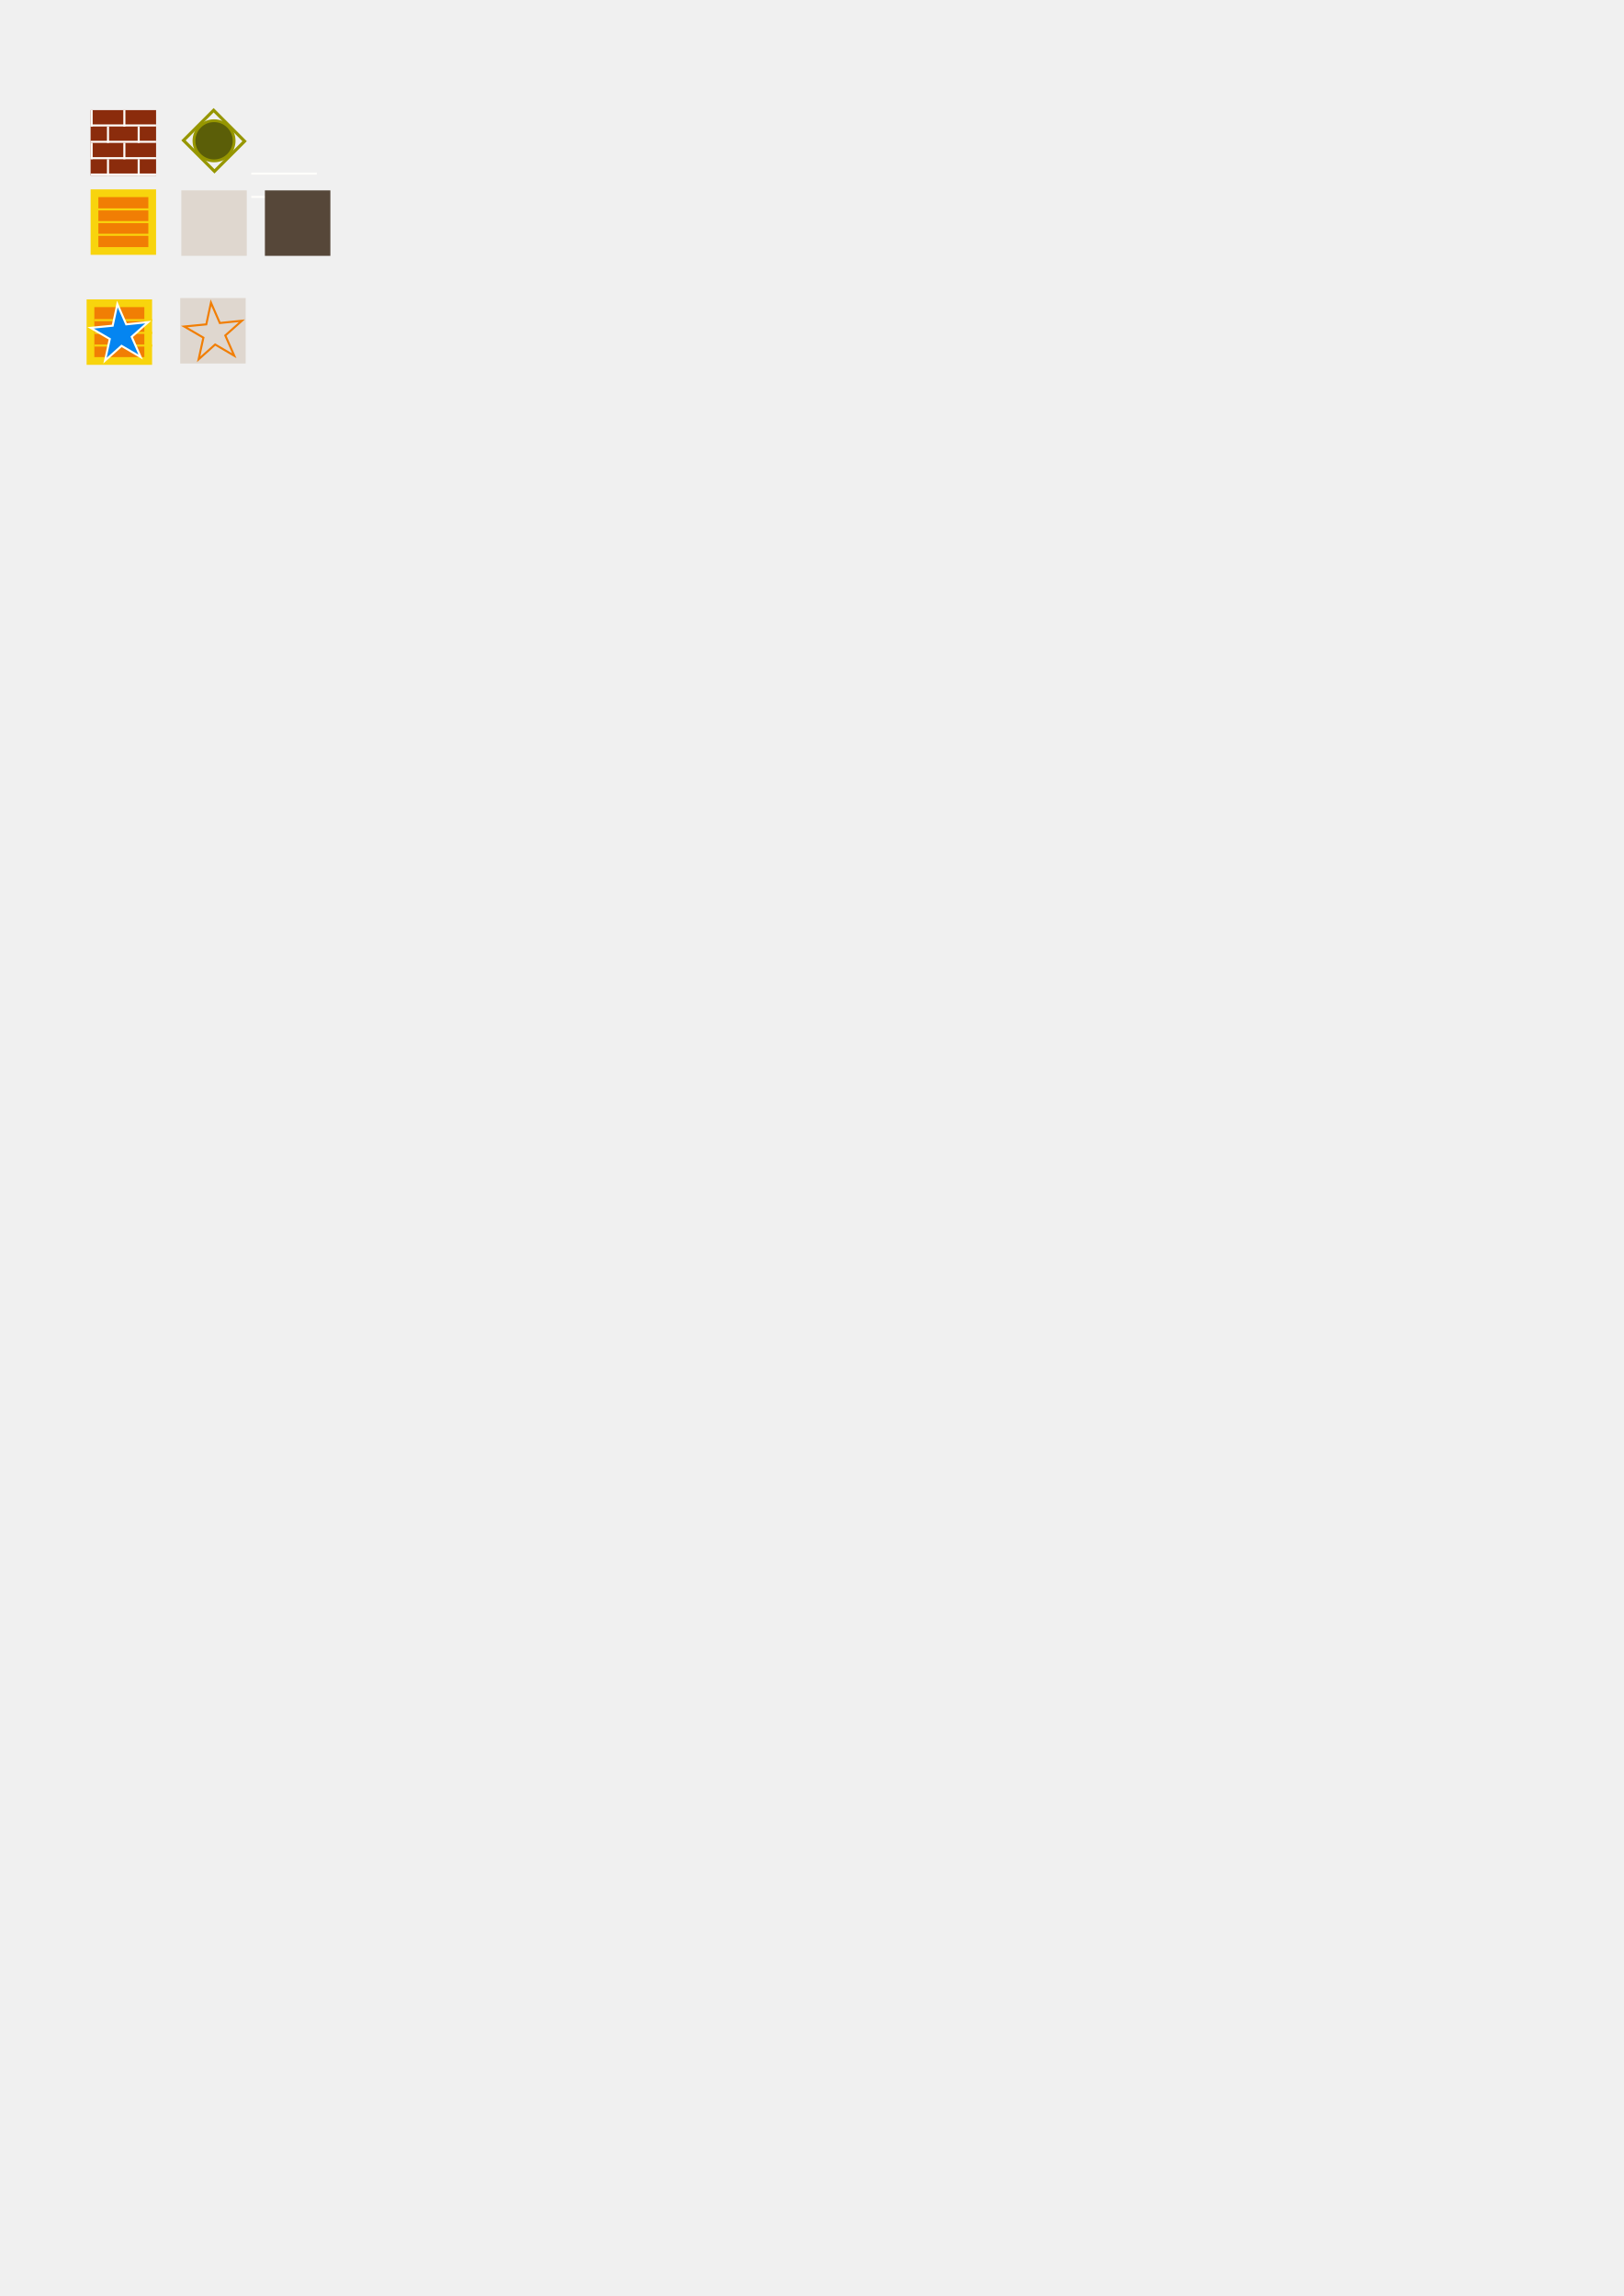
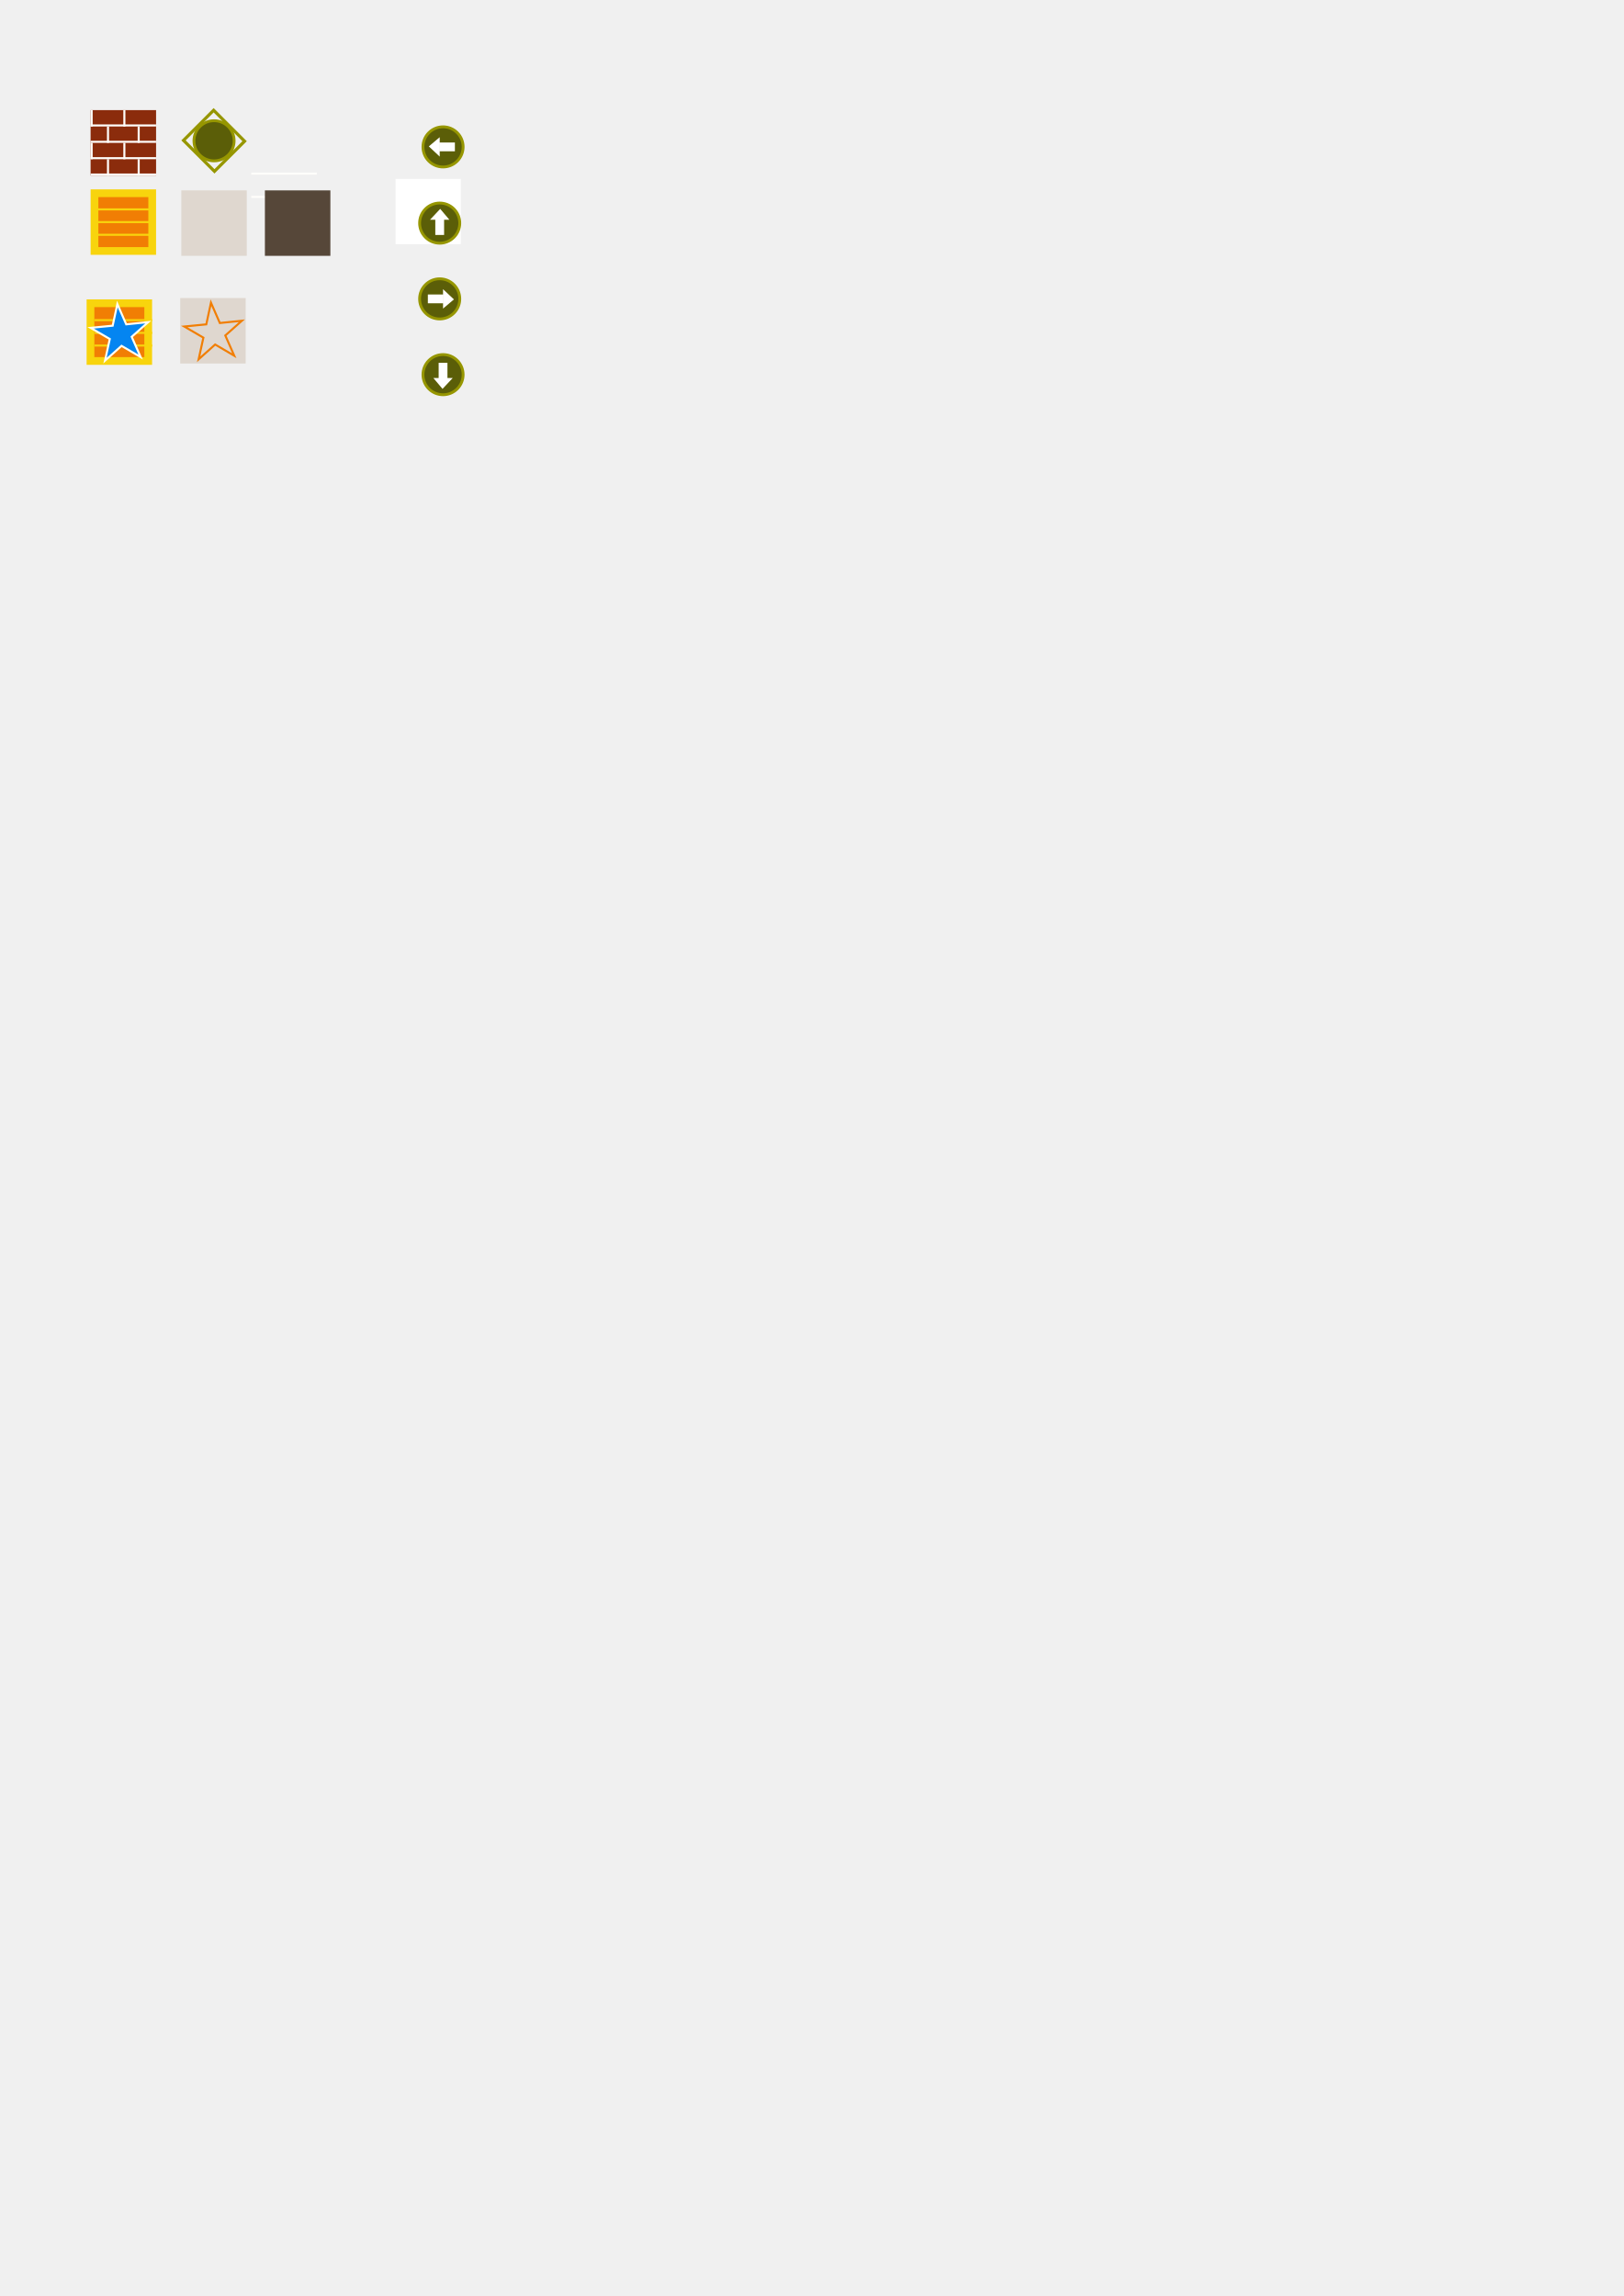
- <svg xmlns="http://www.w3.org/2000/svg" width="210mm" height="297mm" viewBox="0 0 210 297" version="1.1" id="svg16072">
+ <svg xmlns="http://www.w3.org/2000/svg" width="210mm" height="297mm" viewBox="0 0 210 297" version="1.1" id="svg16072" xml:space="preserve">
  <defs id="defs16069">
    <rect x="104.097" y="57.835" width="31.66" height="25.073" id="rect20649" />
    <rect x="104.631" y="59.871" width="20.654" height="18.602" id="rect20593" />
  </defs>
  <g id="layer1">
    <rect style="fill:#dfd7cf;fill-opacity:1;stroke:none;stroke-width:1;stroke-dasharray:none;stroke-opacity:1" id="rect16128-7" width="8.467" height="8.467" x="23.45" y="24.628" />
    <path style="fill:#f17e04;fill-opacity:1;stroke:#fffefb;stroke-width:0.265;stroke-dasharray:none;stroke-opacity:1" d="m 32.501,22.458 h 8.467" id="path16738-9-9-5" />
    <g id="g19588" transform="translate(11.71864,14.24375)">
      <rect style="fill:#8b2c0c;fill-opacity:1;stroke:none;stroke-width:1;stroke-dasharray:none;stroke-opacity:1" id="rect16128-7-6" width="8.467" height="8.467" x="5.7617186e-08" y="0" />
      <path style="fill:#f17e04;fill-opacity:1;stroke:#fffefb;stroke-width:0.265;stroke-dasharray:none;stroke-opacity:1" d="M 0,4.101 H 8.467" id="path16738-9-9" />
      <path style="fill:#f17e04;fill-opacity:1;stroke:#fffefb;stroke-width:0.265;stroke-dasharray:none;stroke-opacity:1" d="M 0,1.984 H 8.467" id="path16738-9-9-8" />
      <path style="fill:#f17e04;fill-opacity:1;stroke:#fffefb;stroke-width:0.265;stroke-dasharray:none;stroke-opacity:1" d="M 1.4145508e-7,8.334 H 8.467" id="path16738-9-9-8-64" />
      <path style="fill:#f17e04;fill-opacity:1;stroke:#fffefb;stroke-width:0.265;stroke-dasharray:none;stroke-opacity:1" d="M 0,6.218 H 8.467" id="path16738-9-9-8-8" />
      <path style="fill:#f17e04;fill-opacity:1;stroke:#fffefb;stroke-width:0.265;stroke-dasharray:none;stroke-opacity:1" d="M 4.366,2.117 V 0" id="path16738-9-9-8-6" />
      <path style="fill:#f17e04;fill-opacity:1;stroke:#fffefb;stroke-width:0.265;stroke-dasharray:none;stroke-opacity:1" d="M 0.132,2.117 V -4.3419998e-7" id="path16738-9-9-8-6-8" />
      <path style="fill:#f17e04;fill-opacity:1;stroke:#fffefb;stroke-width:0.265;stroke-dasharray:none;stroke-opacity:1" d="M 0.132,6.35 V 4.233" id="path16738-9-9-8-6-8-0" />
      <path style="fill:#f17e04;fill-opacity:1;stroke:#fffefb;stroke-width:0.265;stroke-dasharray:none;stroke-opacity:1" d="M 4.366,6.35 V 4.233" id="path16738-9-9-8-6-5" />
      <path style="fill:#f17e04;fill-opacity:1;stroke:#fffefb;stroke-width:0.265;stroke-dasharray:none;stroke-opacity:1" d="M 2.249,4.233 V 2.117" id="path16738-9-9-8-6-7" />
      <path style="fill:#f17e04;fill-opacity:1;stroke:#fffefb;stroke-width:0.265;stroke-dasharray:none;stroke-opacity:1" d="M 6.218,4.233 V 2.117" id="path16738-9-9-8-6-7-8" />
      <path style="fill:#f17e04;fill-opacity:1;stroke:#fffefb;stroke-width:0.265;stroke-dasharray:none;stroke-opacity:1" d="M 2.249,8.467 V 6.35" id="path16738-9-9-8-6-7-3" />
      <path style="fill:#f17e04;fill-opacity:1;stroke:#fffefb;stroke-width:0.265;stroke-dasharray:none;stroke-opacity:1" d="M 6.218,8.467 V 6.35" id="path16738-9-9-8-6-7-8-3" />
    </g>
    <path style="fill:#f17e04;fill-opacity:1;stroke:#fffefb;stroke-width:0.265;stroke-dasharray:none;stroke-opacity:1" d="m 32.501,25.471 h 8.467" id="path16738-9-9-8-8-8" />
    <g id="g19800">
      <rect style="fill:#f17e04;fill-opacity:1;stroke:#f8d40d;stroke-width:1;stroke-dasharray:none" id="rect16128" width="7.467" height="7.467" x="12.219" y="24.996" />
      <path style="fill:#f17e04;fill-opacity:1;stroke:#f8d40d;stroke-width:0.265;stroke-dasharray:none" d="m 12.219,28.729 h 7.467" id="path16738" />
      <path style="fill:#f17e04;fill-opacity:1;stroke:#f8d40d;stroke-width:0.265;stroke-dasharray:none" d="m 12.219,27.086 h 7.467" id="path16738-9" />
      <path style="fill:#f17e04;fill-opacity:1;stroke:#f8d40d;stroke-width:0.265;stroke-dasharray:none" d="m 12.219,30.372 h 7.467" id="path16738-7" />
    </g>
    <g id="g19807">
      <rect style="fill:#f17e04;fill-opacity:1;stroke:#f8d40d;stroke-width:1;stroke-dasharray:none" id="rect16128-8" width="7.467" height="7.467" x="11.702" y="39.227" />
      <path style="fill:#f17e04;fill-opacity:1;stroke:#f8d40d;stroke-width:0.265;stroke-dasharray:none" d="m 12.219,43.057 h 7.467" id="path16738-91" />
      <path style="fill:#f17e04;fill-opacity:1;stroke:#f8d40d;stroke-width:0.265;stroke-dasharray:none" d="m 12.219,41.414 h 7.467" id="path16738-9-2" />
      <path style="fill:#f17e04;fill-opacity:1;stroke:#f8d40d;stroke-width:0.265;stroke-dasharray:none" d="m 12.219,44.7 h 7.467" id="path16738-7-8" />
      <path style="fill:#0485f1;fill-opacity:1;stroke:#fffdf2;stroke-width:1.027;stroke-dasharray:none;stroke-opacity:1" id="path19079" d="m 45.111,43.807 -9.592,-5.632 -8.288,7.418 2.392,-10.863 -9.617,-5.59 11.071,-1.082 2.345,-10.873 4.45,10.195 11.066,-1.13 -8.321,7.382 z" transform="matrix(0.2577004,0,0,0.2576872,6.564932,34.89997)" />
    </g>
    <g id="g22961">
      <rect style="fill:#dfd7cf;fill-opacity:1;stroke:none;stroke-width:1;stroke-dasharray:none;stroke-opacity:1" id="rect16128-7-9" width="8.467" height="8.467" x="23.309" y="38.554" />
      <path style="fill:none;fill-opacity:1;stroke:#f17e04;stroke-width:1.027;stroke-dasharray:none;stroke-opacity:1" id="path19079-6" d="m 45.111,43.807 -9.592,-5.632 -8.288,7.418 2.392,-10.863 -9.617,-5.59 11.071,-1.082 2.345,-10.873 4.45,10.195 11.066,-1.13 -8.321,7.382 z" transform="matrix(0.2577004,0,0,0.2576872,18.67214,34.72734)" />
    </g>
-     <g id="g22619" transform="translate(7.4925373e-7,-0.5193893)">
-       <rect style="fill:none;fill-opacity:1;stroke:#969600;stroke-width:0.4;stroke-dasharray:none;stroke-opacity:1" id="rect20759" width="5.512" height="5.662" x="3.574" y="29.99" transform="rotate(-45)" />
-       <circle style="fill:#5b5e08;fill-opacity:1;stroke:#969600;stroke-width:0.365;stroke-dasharray:none;stroke-opacity:1" id="path20705" cx="6.33" cy="32.821" r="2.597" transform="rotate(-45)" />
+     <rect style="fill:none;fill-opacity:1;stroke:#969600;stroke-width:0.4;stroke-dasharray:none;stroke-opacity:1" id="rect20759" width="5.512" height="5.662" x="3.941" y="29.623" transform="rotate(-45)" />
+     <circle style="fill:#5b5e08;fill-opacity:1;stroke:#969600;stroke-width:0.365;stroke-dasharray:none;stroke-opacity:1" id="path20705" cx="6.697" cy="32.454" r="2.597" transform="rotate(-45)" />
+     <rect style="fill:#564739;fill-opacity:1;stroke:none;stroke-width:1;stroke-dasharray:none;stroke-opacity:1" id="rect16128-7-3" width="8.467" height="8.467" x="34.261" y="24.628" />
+     <rect style="fill:#ffffff;fill-opacity:1;stroke:#000000;stroke-width:0;stroke-dasharray:none;stroke-opacity:0.998" id="rect31033" width="8.438" height="8.438" x="51.16" y="23.144" />
+     <g id="g31951">
+       <rect style="fill:#ffffff;fill-opacity:0;stroke:#000000;stroke-width:0;stroke-dasharray:none;stroke-opacity:0.998" id="rect31033-4-8-5" width="8.438" height="8.438" x="-23.221" y="53.082" transform="rotate(-90)" />
+       <circle style="fill:#5b5e08;fill-opacity:1;stroke:#969600;stroke-width:0.365;stroke-dasharray:none;stroke-opacity:1" id="path20705-7-4-5-6" cx="-53.955" cy="27.081" r="2.597" transform="rotate(-135)" />
+       <rect style="fill:#ffffff;fill-opacity:1;stroke:none;stroke-width:0.729;stroke-dasharray:none;stroke-opacity:1" id="rect30923-1-1-5" width="1.137" height="2.03" x="-19.571" y="56.803" transform="rotate(-90)" />
+       <path style="fill:#ffffff;fill-opacity:1;stroke:none;stroke-width:0.729;stroke-dasharray:none;stroke-opacity:1" d="M 56.868,20.257 55.461,18.936 56.868,17.748 Z" id="path30979-7-6-3" />
    </g>
-     <rect style="fill:#564739;fill-opacity:1;stroke:none;stroke-width:1;stroke-dasharray:none;stroke-opacity:1" id="rect16128-7-3" width="8.467" height="8.467" x="34.261" y="24.628" />
+     <g id="g31951-8" transform="rotate(90,52.155,23.71534)">
+       <rect style="fill:#ffffff;fill-opacity:0;stroke:#000000;stroke-width:0;stroke-dasharray:none;stroke-opacity:0.998" id="rect31033-4-8-5-5" width="8.438" height="8.438" x="-23.221" y="53.082" transform="rotate(-90)" />
+       <circle style="fill:#5b5e08;fill-opacity:1;stroke:#969600;stroke-width:0.365;stroke-dasharray:none;stroke-opacity:1" id="path20705-7-4-5-6-4" cx="-53.955" cy="27.081" r="2.597" transform="rotate(-135)" />
+       <rect style="fill:#ffffff;fill-opacity:1;stroke:none;stroke-width:0.729;stroke-dasharray:none;stroke-opacity:1" id="rect30923-1-1-5-5" width="1.137" height="2.03" x="-19.571" y="56.803" transform="rotate(-90)" />
+       <path style="fill:#ffffff;fill-opacity:1;stroke:none;stroke-width:0.729;stroke-dasharray:none;stroke-opacity:1" d="M 56.868,20.257 55.461,18.936 56.868,17.748 Z" id="path30979-7-6-3-6" />
+     </g>
+     <g id="g31951-8-3" transform="rotate(180,57.08437,28.83248)">
+       <rect style="fill:#ffffff;fill-opacity:0;stroke:#000000;stroke-width:0;stroke-dasharray:none;stroke-opacity:0.998" id="rect31033-4-8-5-5-4" width="8.438" height="8.438" x="-23.221" y="53.082" transform="rotate(-90)" />
+       <circle style="fill:#5b5e08;fill-opacity:1;stroke:#969600;stroke-width:0.365;stroke-dasharray:none;stroke-opacity:1" id="path20705-7-4-5-6-4-7" cx="-53.955" cy="27.081" r="2.597" transform="rotate(-135)" />
+       <rect style="fill:#ffffff;fill-opacity:1;stroke:none;stroke-width:0.729;stroke-dasharray:none;stroke-opacity:1" id="rect30923-1-1-5-5-9" width="1.137" height="2.03" x="-19.571" y="56.803" transform="rotate(-90)" />
+       <path style="fill:#ffffff;fill-opacity:1;stroke:none;stroke-width:0.729;stroke-dasharray:none;stroke-opacity:1" d="M 56.868,20.257 55.461,18.936 56.868,17.748 Z" id="path30979-7-6-3-6-0" />
+     </g>
+     <g id="g31951-8-3-1" transform="rotate(-90,72.03146,33.73306)">
+       <rect style="fill:#ffffff;fill-opacity:0;stroke:#000000;stroke-width:0;stroke-dasharray:none;stroke-opacity:0.998" id="rect31033-4-8-5-5-4-9" width="8.438" height="8.438" x="-23.221" y="53.082" transform="rotate(-90)" />
+       <circle style="fill:#5b5e08;fill-opacity:1;stroke:#969600;stroke-width:0.365;stroke-dasharray:none;stroke-opacity:1" id="path20705-7-4-5-6-4-7-3" cx="-53.955" cy="27.081" r="2.597" transform="rotate(-135)" />
+       <rect style="fill:#ffffff;fill-opacity:1;stroke:none;stroke-width:0.729;stroke-dasharray:none;stroke-opacity:1" id="rect30923-1-1-5-5-9-3" width="1.137" height="2.03" x="-19.571" y="56.803" transform="rotate(-90)" />
+       <path style="fill:#ffffff;fill-opacity:1;stroke:none;stroke-width:0.729;stroke-dasharray:none;stroke-opacity:1" d="M 56.868,20.257 55.461,18.936 56.868,17.748 Z" id="path30979-7-6-3-6-0-6" />
+     </g>
  </g>
</svg>
